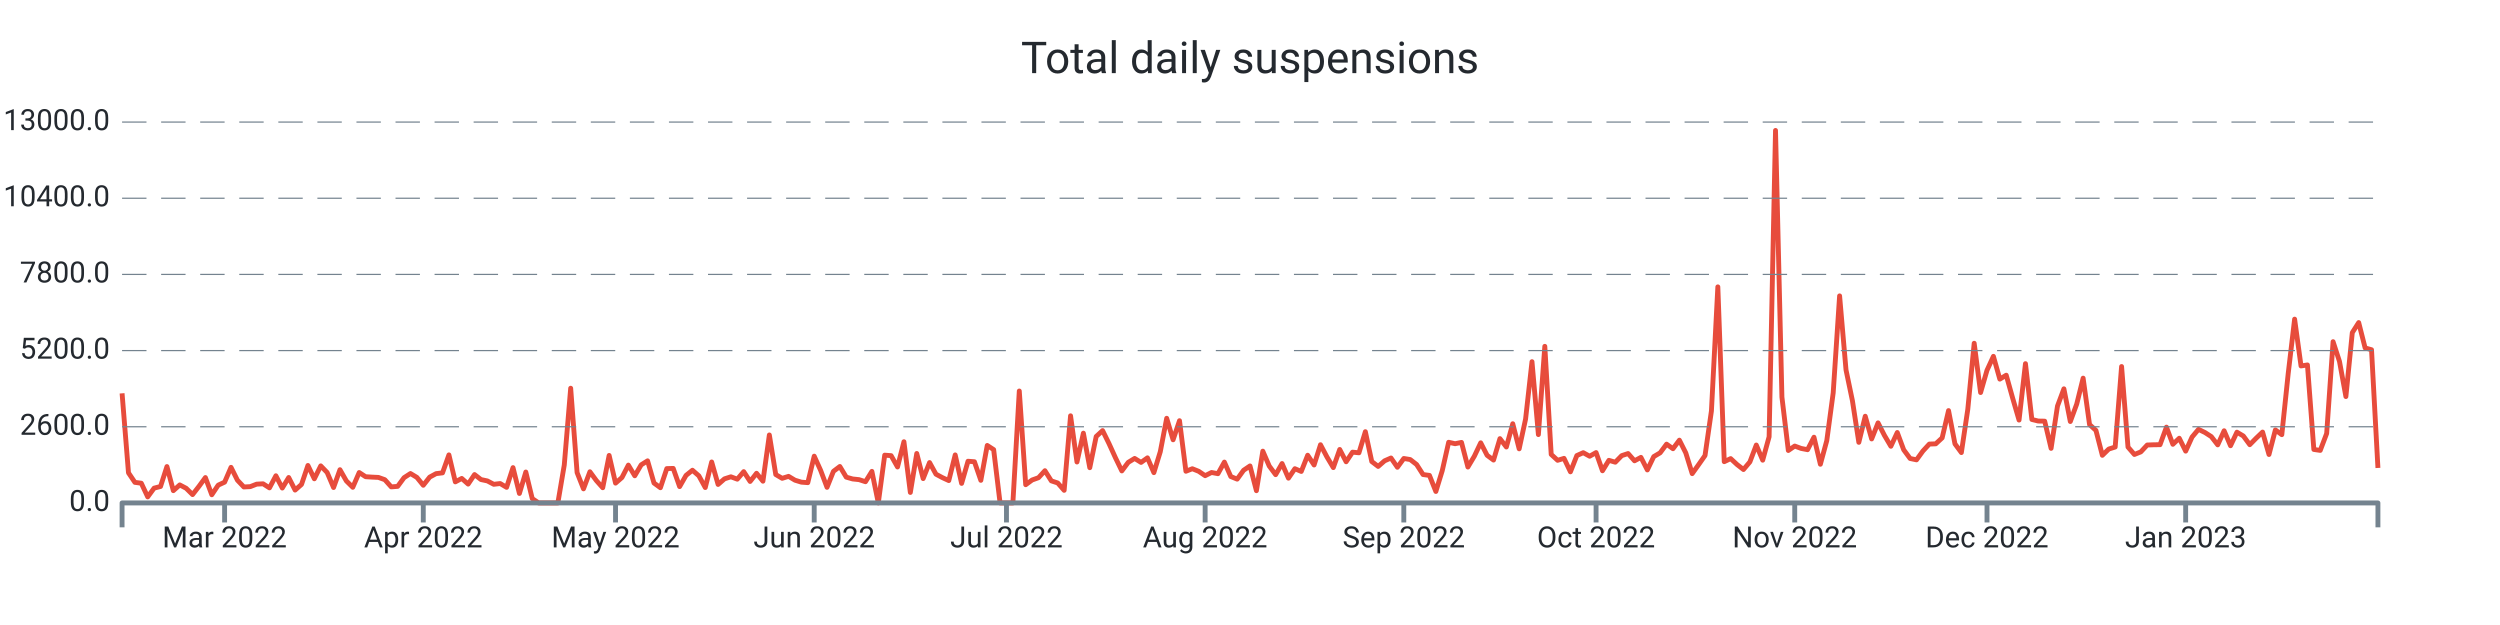
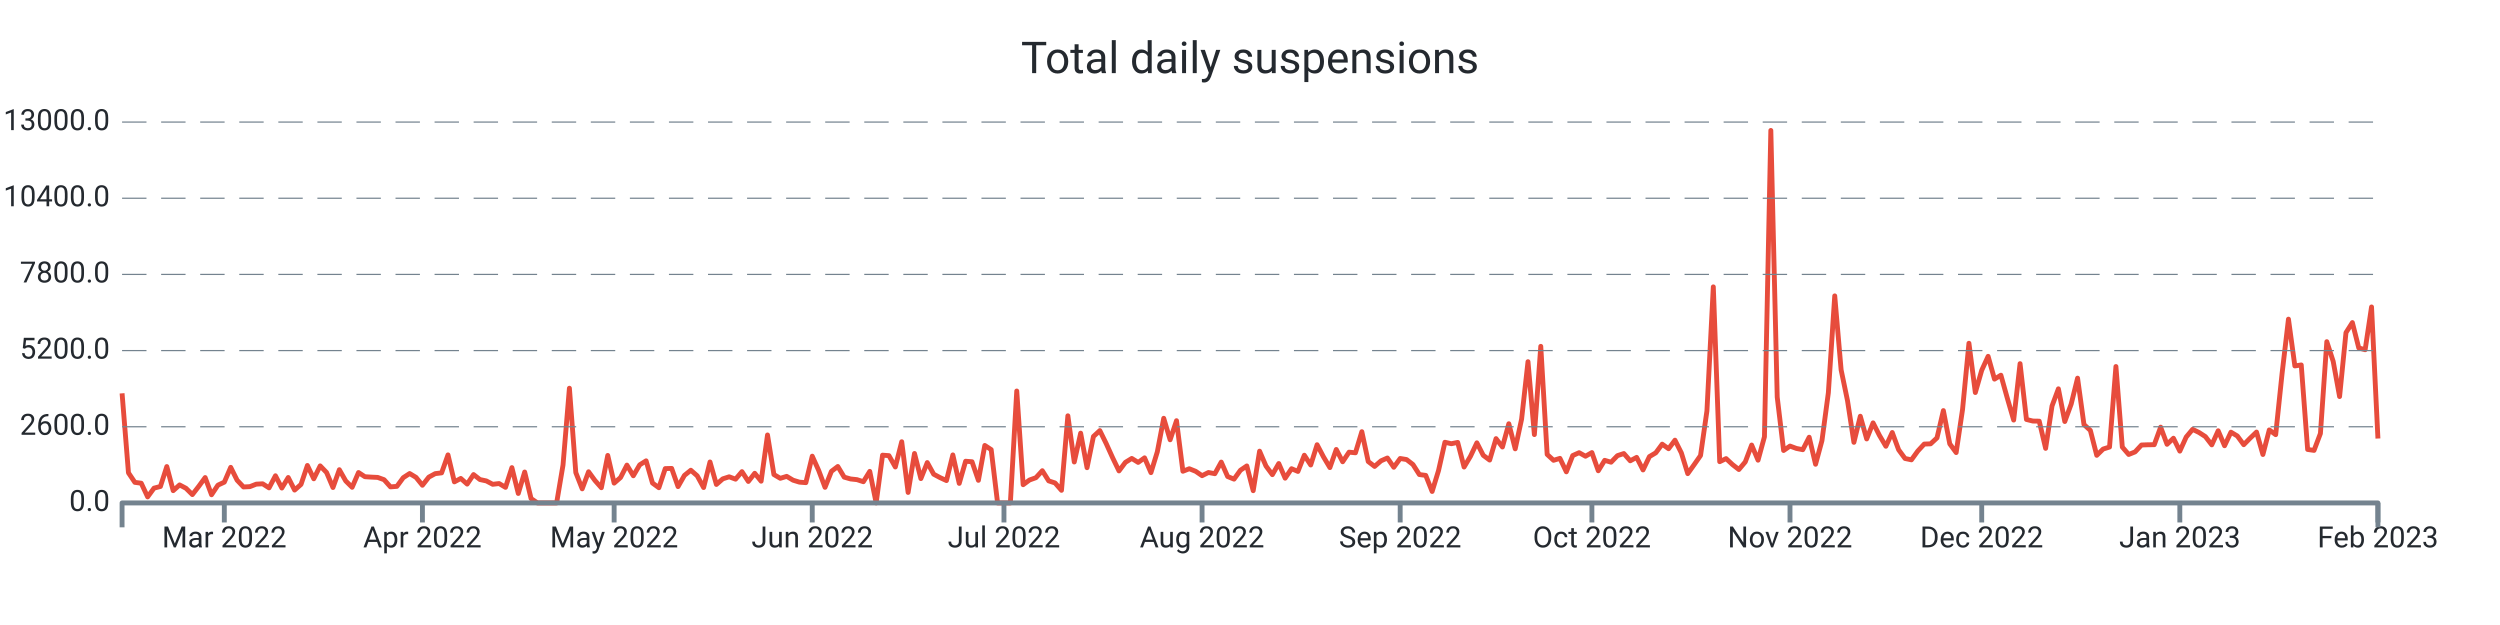
<svg xmlns="http://www.w3.org/2000/svg" width="1024.0" height="256.0" viewBox="0 0 1024.0 256.0" preserveAspectRatio="xMidYMid meet">
-   <path stroke="#e74c3c" stroke-linejoin="round" d="M 50.0 161.108 L 50 161.108L 52.625 193.664L 55.25 197.576L 57.875 197.924L 60.5 203.528L 63.125 199.94L 65.75 199.268L 68.375 191.108L 71 200.972L 73.625 198.62L 76.25 200L 78.875 202.58L 81.5 199.208L 84.125 195.608L 86.75 202.652L 89.375 198.716L 92 197.492L 94.625 191.42L 97.25 196.688L 99.875 199.46L 102.5 199.328L 105.125 198.308L 107.75 198.164L 110.375 199.832L 113 194.876L 115.625 199.904L 118.25 195.584L 120.875 200.732L 123.5 198.416L 126.125 190.652L 128.75 196.112L 131.375 190.82L 134 193.532L 136.625 199.688L 139.25 192.392L 141.875 197L 144.5 199.592L 147.125 193.544L 149.75 195.26L 152.375 195.428L 155 195.548L 157.625 196.484L 160.25 199.424L 162.875 199.22L 165.5 195.656L 168.125 193.952L 170.75 195.536L 173.375 198.764L 176 195.428L 178.625 194L 181.25 193.688L 183.875 186.32L 186.5 197.372L 189.125 195.968L 191.75 198.284L 194.375 194.384L 197 196.424L 199.625 196.988L 202.25 198.368L 204.875 198.056L 207.5 199.616L 210.125 191.54L 212.75 202.124L 215.375 193.34L 218 204.2L 220.625 206L 223.25 206L 225.875 206L 228.5 206L 231.125 190.472L 233.75 159.02L 236.375 193.568L 239 200.228L 241.625 193.232L 244.25 196.82L 246.875 199.772L 249.5 186.548L 252.125 197.888L 254.75 195.596L 257.375 190.508L 260 194.876L 262.625 190.4L 265.25 188.756L 267.875 197.852L 270.5 199.772L 273.125 191.936L 275.75 191.864L 278.375 199.316L 281 194.72L 283.625 192.608L 286.25 194.9L 288.875 199.7L 291.5 189.224L 294.125 198.428L 296.75 196.136L 299.375 195.296L 302 196.268L 304.625 193.184L 307.25 197.204L 309.875 193.856L 312.5 197.096L 315.125 178.16L 317.75 194.372L 320.375 195.92L 323 195.116L 325.625 196.688L 328.25 197.492L 330.875 197.696L 333.5 186.848L 336.125 192.644L 338.75 199.616L 341.375 193.052L 344 191.072L 346.625 195.44L 349.25 196.184L 351.875 196.46L 354.5 197.312L 357.125 193.076L 359.75 206L 362.375 186.44L 365 186.632L 367.625 191.276L 370.25 180.932L 372.875 201.704L 375.5 185.744L 378.125 196.028L 380.75 189.464L 383.375 194.228L 386 195.632L 388.625 196.844L 391.25 186.332L 393.875 197.996L 396.5 188.924L 399.125 189.128L 401.75 196.748L 404.375 182.456L 407 184.16L 409.625 206L 412.25 206L 414.875 206L 417.5 160.16L 420.125 198.536L 422.75 196.604L 425.375 195.668L 428 192.8L 430.625 196.964L 433.25 197.828L 435.875 200.84L 438.5 170.312L 441.125 189.236L 443.75 177.428L 446.375 191.564L 449 178.784L 451.625 176.372L 454.25 181.7L 456.875 187.472L 459.5 192.884L 462.125 189.38L 464.75 187.772L 467.375 189.404L 470 187.532L 472.625 193.592L 475.25 185.036L 477.875 171.332L 480.5 180.14L 483.125 172.316L 485.75 193.028L 488.375 191.996L 491 193.052L 493.625 194.84L 496.25 193.532L 498.875 194.024L 501.5 189.272L 504.125 195.188L 506.75 196.256L 509.375 192.62L 512 190.844L 514.625 200.984L 517.25 184.796L 519.875 190.88L 522.5 194.42L 525.125 189.86L 527.75 195.86L 530.375 191.984L 533 193.1L 535.625 186.464L 538.25 190.46L 540.875 182.156L 543.5 187.136L 546.125 191.528L 548.75 184.1L 551.375 189.14L 554 185.204L 556.625 185.468L 559.25 176.816L 561.875 189.044L 564.5 191.048L 567.125 188.756L 569.75 187.592L 572.375 191.396L 575 187.796L 577.625 188.228L 580.25 190.268L 582.875 194.372L 585.5 194.72L 588.125 201.308L 590.75 192.752L 593.375 181.148L 596 181.748L 598.625 181.208L 601.25 191.3L 603.875 186.884L 606.5 181.376L 609.125 186.5L 611.75 188.444L 614.375 179.66L 617 183.092L 619.625 173.564L 622.25 183.836L 624.875 171.668L 627.5 148.148L 630.125 178.004L 632.75 141.86L 635.375 186.128L 638 188.54L 640.625 187.748L 643.25 193.256L 645.875 186.596L 648.5 185.42L 651.125 186.872L 653.75 185.372L 656.375 192.824L 659 188.552L 661.625 189.32L 664.25 186.632L 666.875 185.768L 669.5 188.744L 672.125 187.34L 674.75 192.488L 677.375 187.028L 680 185.468L 682.625 181.928L 685.25 183.8L 687.875 180.296L 690.5 185.516L 693.125 194L 695.75 190.328L 698.375 186.584L 701 168.32L 703.625 117.5L 706.25 189.104L 708.875 187.844L 711.5 190.28L 714.125 192.32L 716.75 189.2L 719.375 182.288L 722 188.492L 724.625 178.916L 727.25 53.432L 729.875 162.656L 732.5 184.52L 735.125 182.708L 737.75 183.68L 740.375 184.196L 743 179.084L 745.625 190.16L 748.25 180.476L 750.875 160.916L 753.5 121.196L 756.125 151.508L 758.75 164.132L 761.375 181.184L 764 170.492L 766.625 179.792L 769.25 173.204L 771.875 178.352L 774.5 182.792L 777.125 177.152L 779.75 184.232L 782.375 187.796L 785 188.348L 787.625 184.736L 790.25 181.892L 792.875 181.796L 795.5 179.36L 798.125 168.176L 800.75 181.808L 803.375 185.372L 806 167.708L 808.625 140.6L 811.25 160.784L 813.875 151.664L 816.5 145.952L 819.125 155.288L 821.75 153.68L 824.375 163.04L 827 172.064L 829.625 148.952L 832.25 171.812L 834.875 172.46L 837.5 172.508L 840.125 183.644L 842.75 166.304L 845.375 159.26L 848 172.652L 850.625 165.5L 853.25 154.892L 855.875 173.888L 858.5 176.3L 861.125 186.5L 863.75 183.932L 866.375 183.104L 869 150.128L 871.625 183.116L 874.25 186.152L 876.875 185.096L 879.5 182.276L 882.125 182.18L 884.75 182.144L 887.375 174.956L 890 181.988L 892.625 179.504L 895.25 184.784L 897.875 179L 900.5 175.868L 903.125 177.14L 905.75 178.832L 908.375 182.216L 911 176.444L 913.625 182.576L 916.25 177.02L 918.875 178.58L 921.5 182.144L 924.125 179.48L 926.75 176.972L 929.375 186.164L 932 176.096L 934.625 178.04L 937.25 152.996L 939.875 130.724L 942.5 149.888L 945.125 149.48L 947.75 184.1L 950.375 184.484L 953 177.56L 955.625 139.952L 958.25 148.028L 960.875 162.428L 963.5 136.244L 966.125 132.128L 968.75 142.508L 971.375 143.252L 974 191.672" stroke-width="2.0" fill="none" />
+   <path stroke="#e74c3c" stroke-linejoin="round" d="M 50.0 161.108 L 50 161.108L 52.618 193.664L 55.235 197.576L 57.853 197.924L 60.47 203.528L 63.088 199.94L 65.705 199.268L 68.323 191.108L 70.941 200.972L 73.558 198.62L 76.176 200L 78.793 202.58L 81.411 199.208L 84.028 195.608L 86.646 202.652L 89.263 198.716L 91.881 197.492L 94.499 191.42L 97.116 196.688L 99.734 199.46L 102.351 199.328L 104.969 198.308L 107.586 198.164L 110.204 199.832L 112.822 194.876L 115.439 199.904L 118.057 195.584L 120.674 200.732L 123.292 198.416L 125.909 190.652L 128.527 196.112L 131.144 190.82L 133.762 193.532L 136.38 199.688L 138.997 192.392L 141.615 197L 144.232 199.592L 146.85 193.544L 149.467 195.26L 152.085 195.428L 154.703 195.548L 157.32 196.484L 159.938 199.424L 162.555 199.22L 165.173 195.656L 167.79 193.952L 170.408 195.536L 173.025 198.764L 175.643 195.428L 178.261 194L 180.878 193.688L 183.496 186.32L 186.113 197.372L 188.731 195.968L 191.348 198.284L 193.966 194.384L 196.584 196.424L 199.201 196.988L 201.819 198.368L 204.436 198.056L 207.054 199.616L 209.671 191.54L 212.289 202.124L 214.907 193.34L 217.524 204.2L 220.142 206L 222.759 206L 225.377 206L 227.994 206L 230.612 190.472L 233.229 159.02L 235.847 193.568L 238.465 200.228L 241.082 193.232L 243.7 196.82L 246.317 199.772L 248.935 186.548L 251.552 197.888L 254.17 195.596L 256.788 190.508L 259.405 194.876L 262.023 190.4L 264.64 188.756L 267.258 197.852L 269.875 199.772L 272.493 191.936L 275.11 191.864L 277.728 199.316L 280.346 194.72L 282.963 192.608L 285.581 194.9L 288.198 199.7L 290.816 189.224L 293.433 198.428L 296.051 196.136L 298.669 195.296L 301.286 196.268L 303.904 193.184L 306.521 197.204L 309.139 193.856L 311.756 197.096L 314.374 178.16L 316.992 194.372L 319.609 195.92L 322.227 195.116L 324.844 196.688L 327.462 197.492L 330.079 197.696L 332.697 186.848L 335.314 192.644L 337.932 199.616L 340.55 193.052L 343.167 191.072L 345.785 195.44L 348.402 196.184L 351.02 196.46L 353.637 197.312L 356.255 193.076L 358.873 206L 361.49 186.44L 364.108 186.632L 366.725 191.276L 369.343 180.932L 371.96 201.704L 374.578 185.744L 377.195 196.028L 379.813 189.464L 382.431 194.228L 385.048 195.632L 387.666 196.844L 390.283 186.332L 392.901 197.996L 395.518 188.924L 398.136 189.128L 400.754 196.748L 403.371 182.456L 405.989 184.16L 408.606 206L 411.224 206L 413.841 206L 416.459 160.16L 419.076 198.536L 421.694 196.604L 424.312 195.668L 426.929 192.8L 429.547 196.964L 432.164 197.828L 434.782 200.84L 437.399 170.312L 440.017 189.236L 442.635 177.428L 445.252 191.564L 447.87 178.784L 450.487 176.372L 453.105 181.7L 455.722 187.472L 458.34 192.884L 460.958 189.38L 463.575 187.772L 466.193 189.404L 468.81 187.532L 471.428 193.592L 474.045 185.036L 476.663 171.332L 479.28 180.14L 481.898 172.316L 484.516 193.028L 487.133 191.996L 489.751 193.052L 492.368 194.84L 494.986 193.532L 497.603 194.024L 500.221 189.272L 502.839 195.188L 505.456 196.256L 508.074 192.62L 510.691 190.844L 513.309 200.984L 515.926 184.796L 518.544 190.88L 521.161 194.42L 523.779 189.86L 526.397 195.86L 529.014 191.984L 531.632 193.1L 534.249 186.464L 536.867 190.46L 539.484 182.156L 542.102 187.136L 544.72 191.528L 547.337 184.1L 549.955 189.14L 552.572 185.204L 555.19 185.468L 557.807 176.816L 560.425 189.044L 563.042 191.048L 565.66 188.756L 568.278 187.592L 570.895 191.396L 573.513 187.796L 576.13 188.228L 578.748 190.268L 581.365 194.372L 583.983 194.72L 586.601 201.308L 589.218 192.752L 591.836 181.148L 594.453 181.748L 597.071 181.208L 599.688 191.3L 602.306 186.884L 604.924 181.376L 607.541 186.5L 610.159 188.444L 612.776 179.66L 615.394 183.092L 618.011 173.564L 620.629 183.836L 623.246 171.668L 625.864 148.148L 628.482 178.004L 631.099 141.86L 633.717 186.128L 636.334 188.54L 638.952 187.748L 641.569 193.256L 644.187 186.596L 646.805 185.42L 649.422 186.872L 652.04 185.372L 654.657 192.824L 657.275 188.552L 659.892 189.32L 662.51 186.632L 665.127 185.768L 667.745 188.744L 670.363 187.34L 672.98 192.488L 675.598 187.028L 678.215 185.468L 680.833 181.928L 683.45 183.8L 686.068 180.296L 688.686 185.516L 691.303 194L 693.921 190.328L 696.538 186.584L 699.156 168.32L 701.773 117.5L 704.391 189.104L 707.008 187.844L 709.626 190.28L 712.244 192.32L 714.861 189.2L 717.479 182.288L 720.096 188.492L 722.714 178.916L 725.331 53.432L 727.949 162.656L 730.567 184.52L 733.184 182.708L 735.802 183.68L 738.419 184.196L 741.037 179.084L 743.654 190.16L 746.272 180.476L 748.89 160.916L 751.507 121.196L 754.125 151.508L 756.742 164.132L 759.36 181.184L 761.977 170.492L 764.595 179.792L 767.212 173.204L 769.83 178.352L 772.448 182.792L 775.065 177.152L 777.683 184.232L 780.3 187.796L 782.918 188.348L 785.535 184.736L 788.153 181.892L 790.771 181.796L 793.388 179.36L 796.006 168.176L 798.623 181.808L 801.241 185.372L 803.858 167.708L 806.476 140.6L 809.093 160.784L 811.711 151.664L 814.329 145.952L 816.946 155.288L 819.564 153.68L 822.181 163.04L 824.799 172.064L 827.416 148.952L 830.034 171.812L 832.652 172.46L 835.269 172.508L 837.887 183.644L 840.504 166.304L 843.122 159.26L 845.739 172.652L 848.357 165.5L 850.975 154.892L 853.592 173.888L 856.21 176.3L 858.827 186.5L 861.445 183.932L 864.062 183.104L 866.68 150.128L 869.297 183.116L 871.915 186.152L 874.533 185.096L 877.15 182.276L 879.768 182.18L 882.385 182.144L 885.003 174.956L 887.62 181.988L 890.238 179.504L 892.856 184.784L 895.473 179L 898.091 175.868L 900.708 177.14L 903.326 178.832L 905.943 182.216L 908.561 176.444L 911.178 182.576L 913.796 177.02L 916.414 178.58L 919.031 182.144L 921.649 179.48L 924.266 176.972L 926.884 186.164L 929.501 176.096L 932.119 178.04L 934.737 152.996L 937.354 130.724L 939.972 149.888L 942.589 149.48L 945.207 184.1L 947.824 184.484L 950.442 177.56L 953.059 139.952L 955.677 148.028L 958.295 162.428L 960.912 136.244L 963.53 132.128L 966.147 142.508L 968.765 143.252L 971.382 125.732L 974 179.624" stroke-width="2.0" fill="none" />
  <text x="45.0" font-family="-apple-system, system-ui, BlinkMacSystemFont, Roboto" y="50.0" dominant-baseline="middle" text-anchor="end" font-size="12" fill="#24292f">13000.0</text>
  <path stroke="#74838f" stroke-dasharray="10 6" stroke-width="0.5" d="M 50.0 50.0 L 974.0 50.0" />
  <text x="45.0" font-family="-apple-system, system-ui, BlinkMacSystemFont, Roboto" y="81.2" dominant-baseline="middle" text-anchor="end" font-size="12" fill="#24292f">10400.0</text>
  <path stroke="#74838f" stroke-dasharray="10 6" stroke-width="0.5" d="M 50.0 81.2 L 974.0 81.2" />
  <text x="45.0" font-family="-apple-system, system-ui, BlinkMacSystemFont, Roboto" y="112.4" dominant-baseline="middle" text-anchor="end" font-size="12" fill="#24292f">7800.0</text>
  <path stroke="#74838f" stroke-dasharray="10 6" stroke-width="0.5" d="M 50.0 112.4 L 974.0 112.4" />
  <text x="45.0" font-family="-apple-system, system-ui, BlinkMacSystemFont, Roboto" y="143.6" dominant-baseline="middle" text-anchor="end" font-size="12" fill="#24292f">5200.0</text>
  <path stroke="#74838f" stroke-dasharray="10 6" stroke-width="0.5" d="M 50.0 143.6 L 974.0 143.6" />
  <text x="45.0" font-family="-apple-system, system-ui, BlinkMacSystemFont, Roboto" y="174.8" dominant-baseline="middle" text-anchor="end" font-size="12" fill="#24292f">2600.0</text>
  <path stroke="#74838f" stroke-dasharray="10 6" stroke-width="0.5" d="M 50.0 174.8 L 974.0 174.8" />
  <text x="45.0" font-family="-apple-system, system-ui, BlinkMacSystemFont, Roboto" y="206.0" dominant-baseline="middle" text-anchor="end" font-size="12" fill="#24292f">0.0</text>
-   <path stroke="#74838f" stroke-width="2.0" d="M 92.0 206.0 L 92.0 214.0" />
-   <text x="92.0" font-family="-apple-system, system-ui, BlinkMacSystemFont, Roboto" y="216.0" dominant-baseline="hanging" text-anchor="middle" font-size="12" fill="#24292f">Mar 2022</text>
-   <path stroke="#74838f" stroke-width="2.0" d="M 173.375 206.0 L 173.375 214.0" />
-   <text x="173.375" font-family="-apple-system, system-ui, BlinkMacSystemFont, Roboto" y="216.0" dominant-baseline="hanging" text-anchor="middle" font-size="12" fill="#24292f">Apr 2022</text>
-   <path stroke="#74838f" stroke-width="2.0" d="M 252.125 206.0 L 252.125 214.0" />
-   <text x="252.125" font-family="-apple-system, system-ui, BlinkMacSystemFont, Roboto" y="216.0" dominant-baseline="hanging" text-anchor="middle" font-size="12" fill="#24292f">May 2022</text>
-   <path stroke="#74838f" stroke-width="2.0" d="M 333.5 206.0 L 333.5 214.0" />
-   <text x="333.5" font-family="-apple-system, system-ui, BlinkMacSystemFont, Roboto" y="216.0" dominant-baseline="hanging" text-anchor="middle" font-size="12" fill="#24292f">Jun 2022</text>
-   <path stroke="#74838f" stroke-width="2.0" d="M 412.25 206.0 L 412.25 214.0" />
-   <text x="412.25" font-family="-apple-system, system-ui, BlinkMacSystemFont, Roboto" y="216.0" dominant-baseline="hanging" text-anchor="middle" font-size="12" fill="#24292f">Jul 2022</text>
-   <path stroke="#74838f" stroke-width="2.0" d="M 493.625 206.0 L 493.625 214.0" />
-   <text x="493.625" font-family="-apple-system, system-ui, BlinkMacSystemFont, Roboto" y="216.0" dominant-baseline="hanging" text-anchor="middle" font-size="12" fill="#24292f">Aug 2022</text>
-   <path stroke="#74838f" stroke-width="2.0" d="M 575.0 206.0 L 575.0 214.0" />
-   <text x="575.0" font-family="-apple-system, system-ui, BlinkMacSystemFont, Roboto" y="216.0" dominant-baseline="hanging" text-anchor="middle" font-size="12" fill="#24292f">Sep 2022</text>
-   <path stroke="#74838f" stroke-width="2.0" d="M 653.75 206.0 L 653.75 214.0" />
-   <text x="653.75" font-family="-apple-system, system-ui, BlinkMacSystemFont, Roboto" y="216.0" dominant-baseline="hanging" text-anchor="middle" font-size="12" fill="#24292f">Oct 2022</text>
-   <path stroke="#74838f" stroke-width="2.0" d="M 735.125 206.0 L 735.125 214.0" />
-   <text x="735.125" font-family="-apple-system, system-ui, BlinkMacSystemFont, Roboto" y="216.0" dominant-baseline="hanging" text-anchor="middle" font-size="12" fill="#24292f">Nov 2022</text>
-   <path stroke="#74838f" stroke-width="2.0" d="M 813.875 206.0 L 813.875 214.0" />
-   <text x="813.875" font-family="-apple-system, system-ui, BlinkMacSystemFont, Roboto" y="216.0" dominant-baseline="hanging" text-anchor="middle" font-size="12" fill="#24292f">Dec 2022</text>
-   <path stroke="#74838f" stroke-width="2.0" d="M 895.25 206.0 L 895.25 214.0" />
-   <text x="895.25" font-family="-apple-system, system-ui, BlinkMacSystemFont, Roboto" y="216.0" dominant-baseline="hanging" text-anchor="middle" font-size="12" fill="#24292f">Jan 2023</text>
+   <path stroke="#74838f" stroke-width="2.0" d="M 91.881 206.0 L 91.881 214.0" />
+   <text x="91.881" font-family="-apple-system, system-ui, BlinkMacSystemFont, Roboto" y="216.0" dominant-baseline="hanging" text-anchor="middle" font-size="12" fill="#24292f">Mar 2022</text>
+   <path stroke="#74838f" stroke-width="2.0" d="M 173.025 206.0 L 173.025 214.0" />
+   <text x="173.025" font-family="-apple-system, system-ui, BlinkMacSystemFont, Roboto" y="216.0" dominant-baseline="hanging" text-anchor="middle" font-size="12" fill="#24292f">Apr 2022</text>
+   <path stroke="#74838f" stroke-width="2.0" d="M 251.552 206.0 L 251.552 214.0" />
+   <text x="251.552" font-family="-apple-system, system-ui, BlinkMacSystemFont, Roboto" y="216.0" dominant-baseline="hanging" text-anchor="middle" font-size="12" fill="#24292f">May 2022</text>
+   <path stroke="#74838f" stroke-width="2.0" d="M 332.697 206.0 L 332.697 214.0" />
+   <text x="332.697" font-family="-apple-system, system-ui, BlinkMacSystemFont, Roboto" y="216.0" dominant-baseline="hanging" text-anchor="middle" font-size="12" fill="#24292f">Jun 2022</text>
+   <path stroke="#74838f" stroke-width="2.0" d="M 411.224 206.0 L 411.224 214.0" />
+   <text x="411.224" font-family="-apple-system, system-ui, BlinkMacSystemFont, Roboto" y="216.0" dominant-baseline="hanging" text-anchor="middle" font-size="12" fill="#24292f">Jul 2022</text>
+   <path stroke="#74838f" stroke-width="2.0" d="M 492.368 206.0 L 492.368 214.0" />
+   <text x="492.368" font-family="-apple-system, system-ui, BlinkMacSystemFont, Roboto" y="216.0" dominant-baseline="hanging" text-anchor="middle" font-size="12" fill="#24292f">Aug 2022</text>
+   <path stroke="#74838f" stroke-width="2.0" d="M 573.513 206.0 L 573.513 214.0" />
+   <text x="573.513" font-family="-apple-system, system-ui, BlinkMacSystemFont, Roboto" y="216.0" dominant-baseline="hanging" text-anchor="middle" font-size="12" fill="#24292f">Sep 2022</text>
+   <path stroke="#74838f" stroke-width="2.0" d="M 652.04 206.0 L 652.04 214.0" />
+   <text x="652.04" font-family="-apple-system, system-ui, BlinkMacSystemFont, Roboto" y="216.0" dominant-baseline="hanging" text-anchor="middle" font-size="12" fill="#24292f">Oct 2022</text>
+   <path stroke="#74838f" stroke-width="2.0" d="M 733.184 206.0 L 733.184 214.0" />
+   <text x="733.184" font-family="-apple-system, system-ui, BlinkMacSystemFont, Roboto" y="216.0" dominant-baseline="hanging" text-anchor="middle" font-size="12" fill="#24292f">Nov 2022</text>
+   <path stroke="#74838f" stroke-width="2.0" d="M 811.711 206.0 L 811.711 214.0" />
+   <text x="811.711" font-family="-apple-system, system-ui, BlinkMacSystemFont, Roboto" y="216.0" dominant-baseline="hanging" text-anchor="middle" font-size="12" fill="#24292f">Dec 2022</text>
+   <path stroke="#74838f" stroke-width="2.0" d="M 892.856 206.0 L 892.856 214.0" />
+   <text x="892.856" font-family="-apple-system, system-ui, BlinkMacSystemFont, Roboto" y="216.0" dominant-baseline="hanging" text-anchor="middle" font-size="12" fill="#24292f">Jan 2023</text>
+   <path stroke="#74838f" stroke-width="2.0" d="M 974.0 206.0 L 974.0 214.0" />
+   <text x="974.0" font-family="-apple-system, system-ui, BlinkMacSystemFont, Roboto" y="216.0" dominant-baseline="hanging" text-anchor="middle" font-size="12" fill="#24292f">Feb 2023</text>
  <path stroke="#74838f" stroke-linejoin="round" stroke-width="2.0" d="M 50.0 216.0 L 50.0 206.0 L 974.0 206.0 L 974.0 216.0" fill="none" />
  <text x="512.0" y="25.0" font-family="-apple-system, system-ui, BlinkMacSystemFont, Roboto" dominant-baseline="middle" text-anchor="middle" font-size="18" fill="#24292f">Total daily suspensions</text>
</svg>
